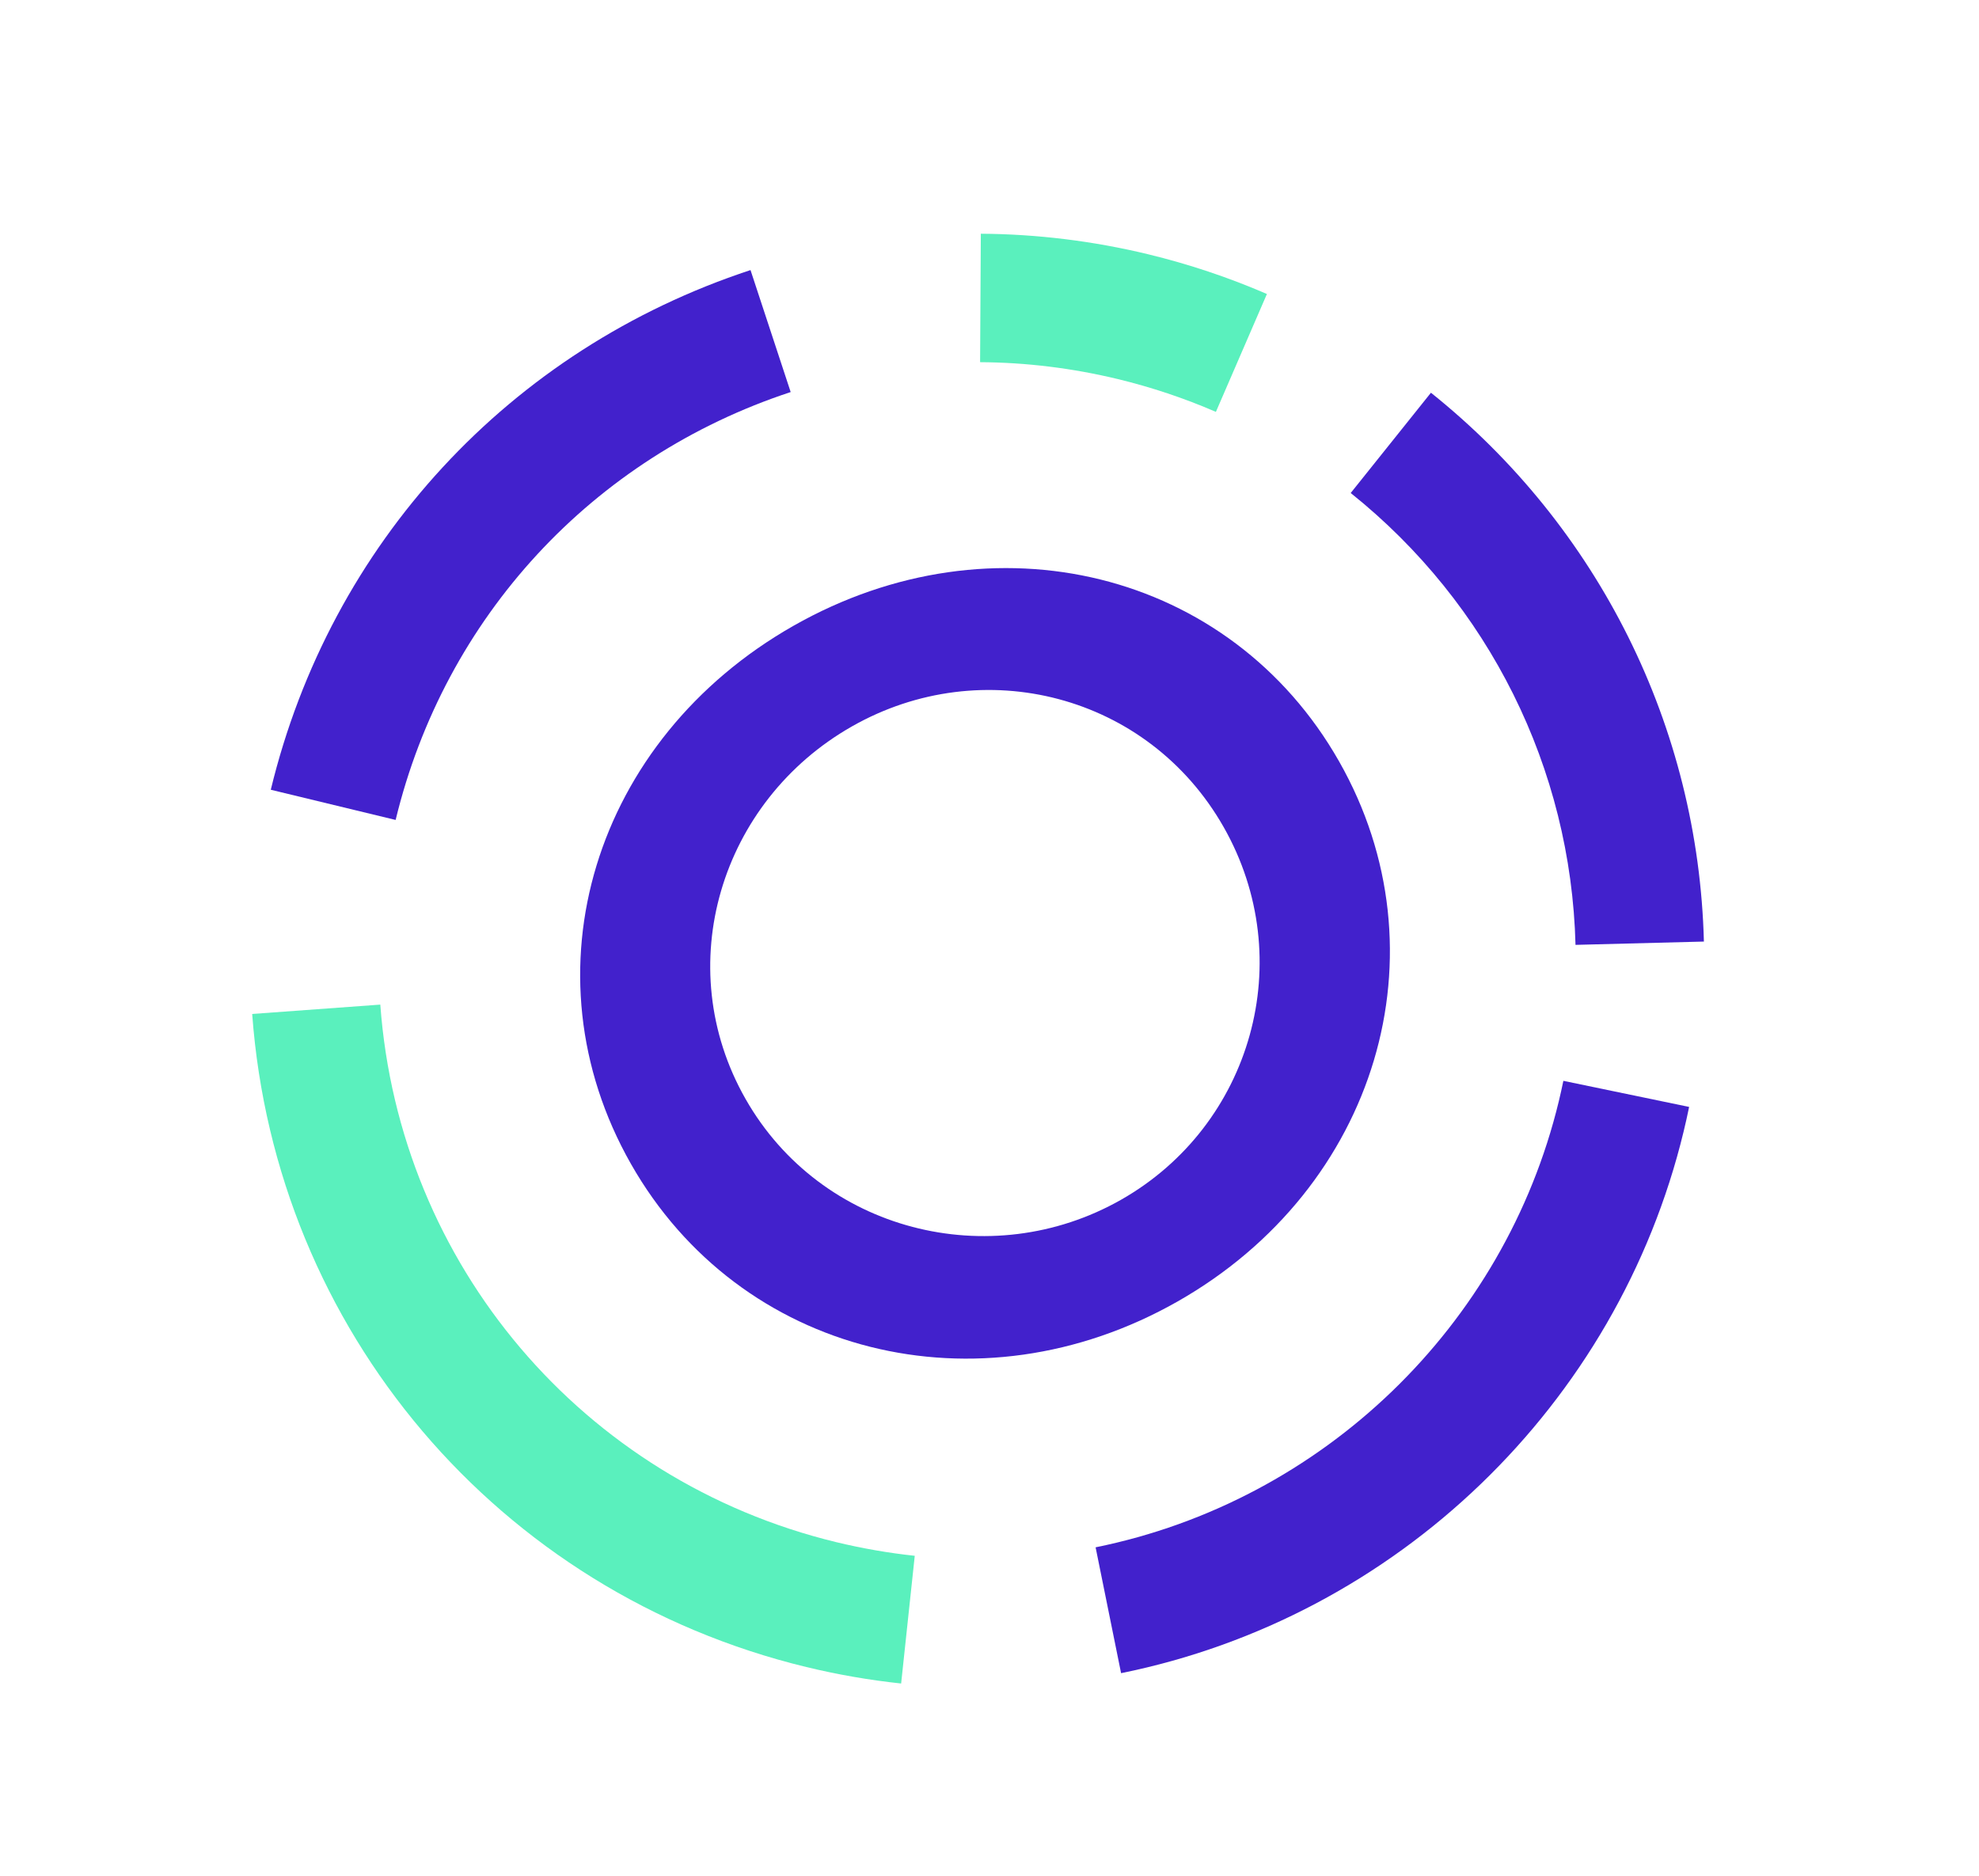
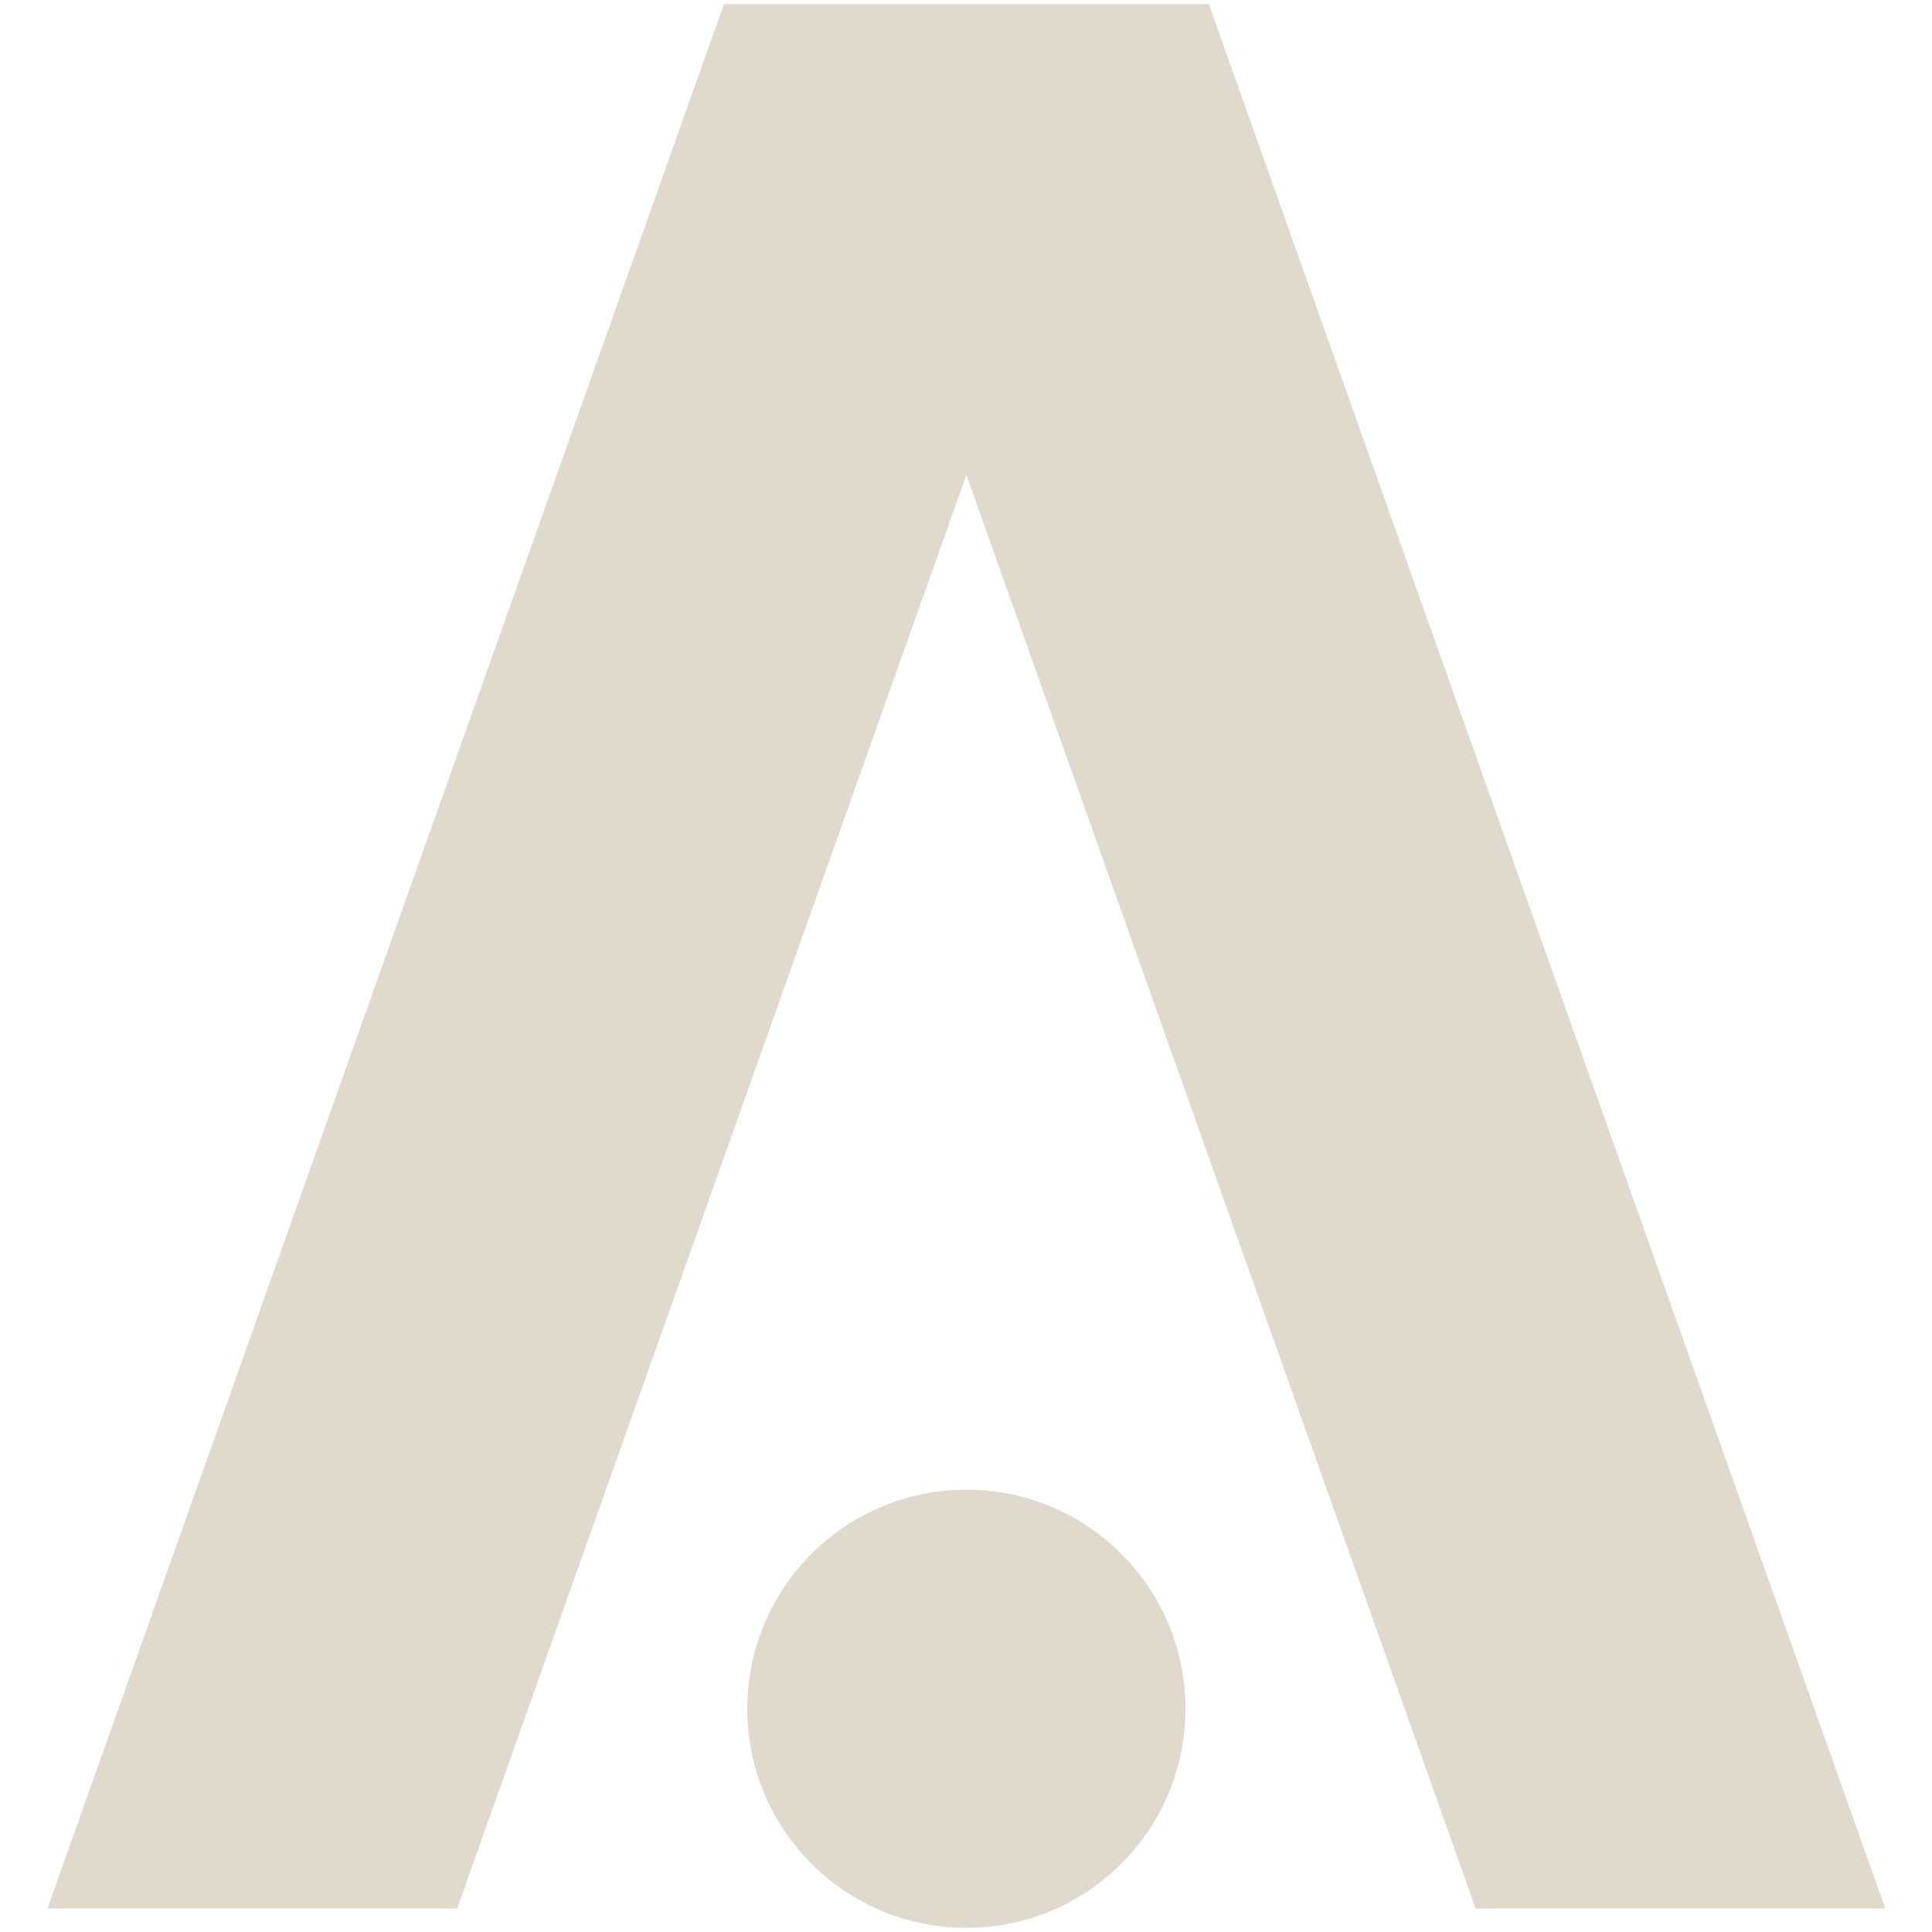
- <svg xmlns="http://www.w3.org/2000/svg" width="252.707pt" height="239.518pt" viewBox="0 0 252.707 239.518" version="1.2" id="svg3726">
-   <defs id="defs3730" />
-   <g id="surface3958">
-     <path style=" stroke:none;fill-rule:nonzero;fill:rgb(25.899%,12.9%,79.999%);fill-opacity:1;" d="M 95.195 140.324 C 104.824 157.262 126.461 162.699 143.156 153.207 C 159.852 143.715 165.879 122.547 156.25 105.609 C 146.617 88.672 125.484 83.27 108.789 92.762 C 91.973 102.324 85.562 123.387 95.195 140.324 M 170.992 97.227 C 184.852 121.598 175.848 151.715 150.379 166.195 C 124.91 180.676 94.426 173.012 80.57 148.637 C 66.645 124.145 75.855 94.395 101.324 79.914 C 126.793 65.434 157.137 72.855 170.992 97.227 " id="path3713" />
-     <path style=" stroke:none;fill-rule:nonzero;fill:rgb(25.899%,12.9%,79.999%);fill-opacity:1;" d="M 214.988 144.5 C 206.547 179.391 178.352 206.539 143.156 213.664 L 139.902 197.594 C 168.879 191.723 192.098 169.371 199.047 140.645 C 199.262 139.77 199.449 138.898 199.633 138.023 L 215.691 141.355 C 215.477 142.406 215.242 143.453 214.988 144.5 " id="path3715" />
-     <path style=" stroke:none;fill-rule:nonzero;fill:rgb(25.899%,12.9%,79.999%);fill-opacity:1;" d="M 217.578 120.238 L 201.184 120.66 C 200.605 98.117 190.141 77.086 172.477 62.957 L 182.723 50.152 C 204.168 67.305 216.875 92.852 217.578 120.238 " id="path3717" />
-     <path style=" stroke:none;fill-rule:nonzero;fill:rgb(25.899%,12.9%,79.999%);fill-opacity:1;" d="M 100.965 50.066 C 75.641 58.402 56.781 78.828 50.52 104.707 L 34.578 100.852 C 42.184 69.418 65.086 44.609 95.836 34.488 Z M 100.965 50.066 " id="path3719" />
-     <path style=" stroke:none;fill-rule:nonzero;fill:rgb(35.3%,94.099%,74.1%);fill-opacity:1;" d="M 115.07 214.984 C 111.02 214.555 106.945 213.844 102.957 212.879 C 63.598 203.355 35.164 169.844 32.203 129.484 L 48.562 128.289 C 50.996 161.508 74.406 189.098 106.812 196.941 C 110.105 197.734 113.465 198.32 116.809 198.676 Z M 115.07 214.984 " id="path3721" />
-     <path style=" stroke:none;fill-rule:nonzero;fill:rgb(35.3%,94.099%,74.1%);fill-opacity:1;" d="M 161.777 37.543 L 155.262 52.598 C 151.234 50.852 147.027 49.445 142.75 48.41 C 136.965 47.012 131.047 46.285 125.152 46.25 L 125.246 29.848 C 132.406 29.891 139.594 30.773 146.605 32.469 C 151.789 33.723 156.895 35.43 161.777 37.543 " id="path3723" />
+ <svg xmlns="http://www.w3.org/2000/svg" version="1.1" id="Layer_1" x="0px" y="0px" viewBox="0 0 1000 1000" style="enable-background:new 0 0 1000 1000;" xml:space="preserve">
+   <style type="text/css">
+ 	.st0{fill:#E0DACD;}
+ </style>
+   <g>
+     <circle class="st0" cx="500.2" cy="884.46" r="113.4" />
+     <polygon class="st0" points="625.69,2.14 374.7,2.14 24.57,987.81 236.62,987.81 500.2,245.8 763.78,987.81 975.82,987.81  " />
  </g>
</svg>
